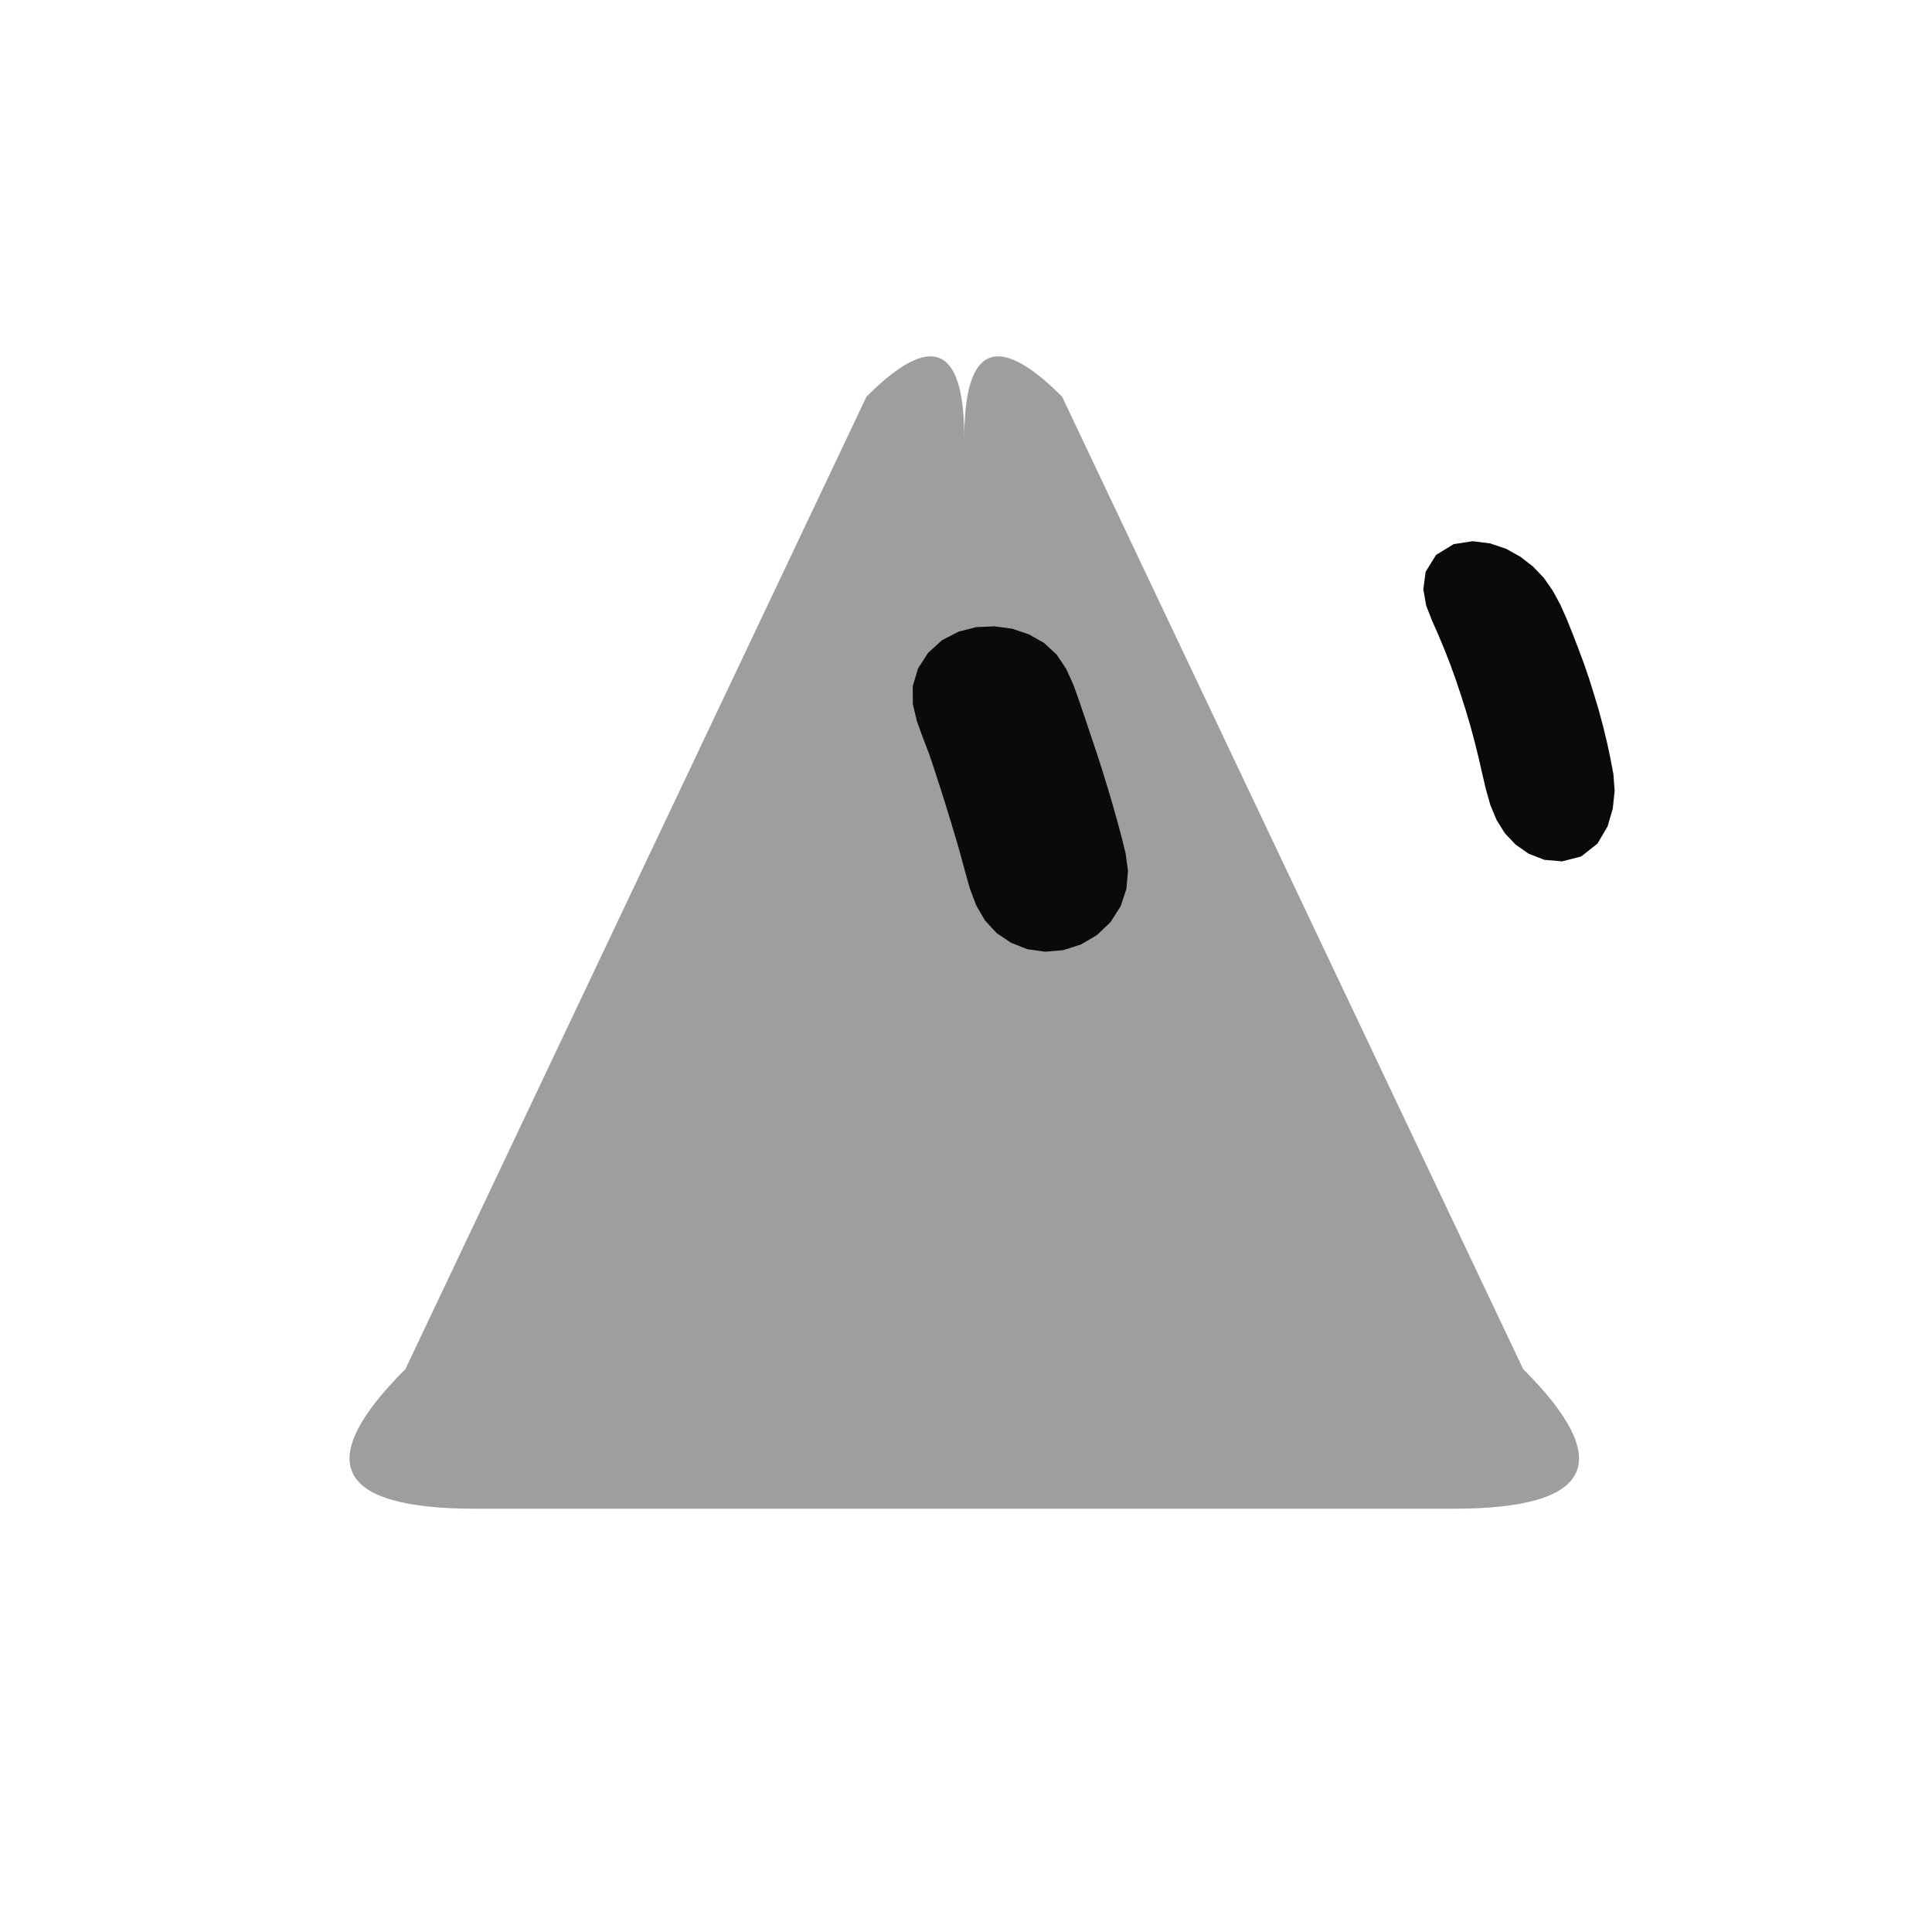
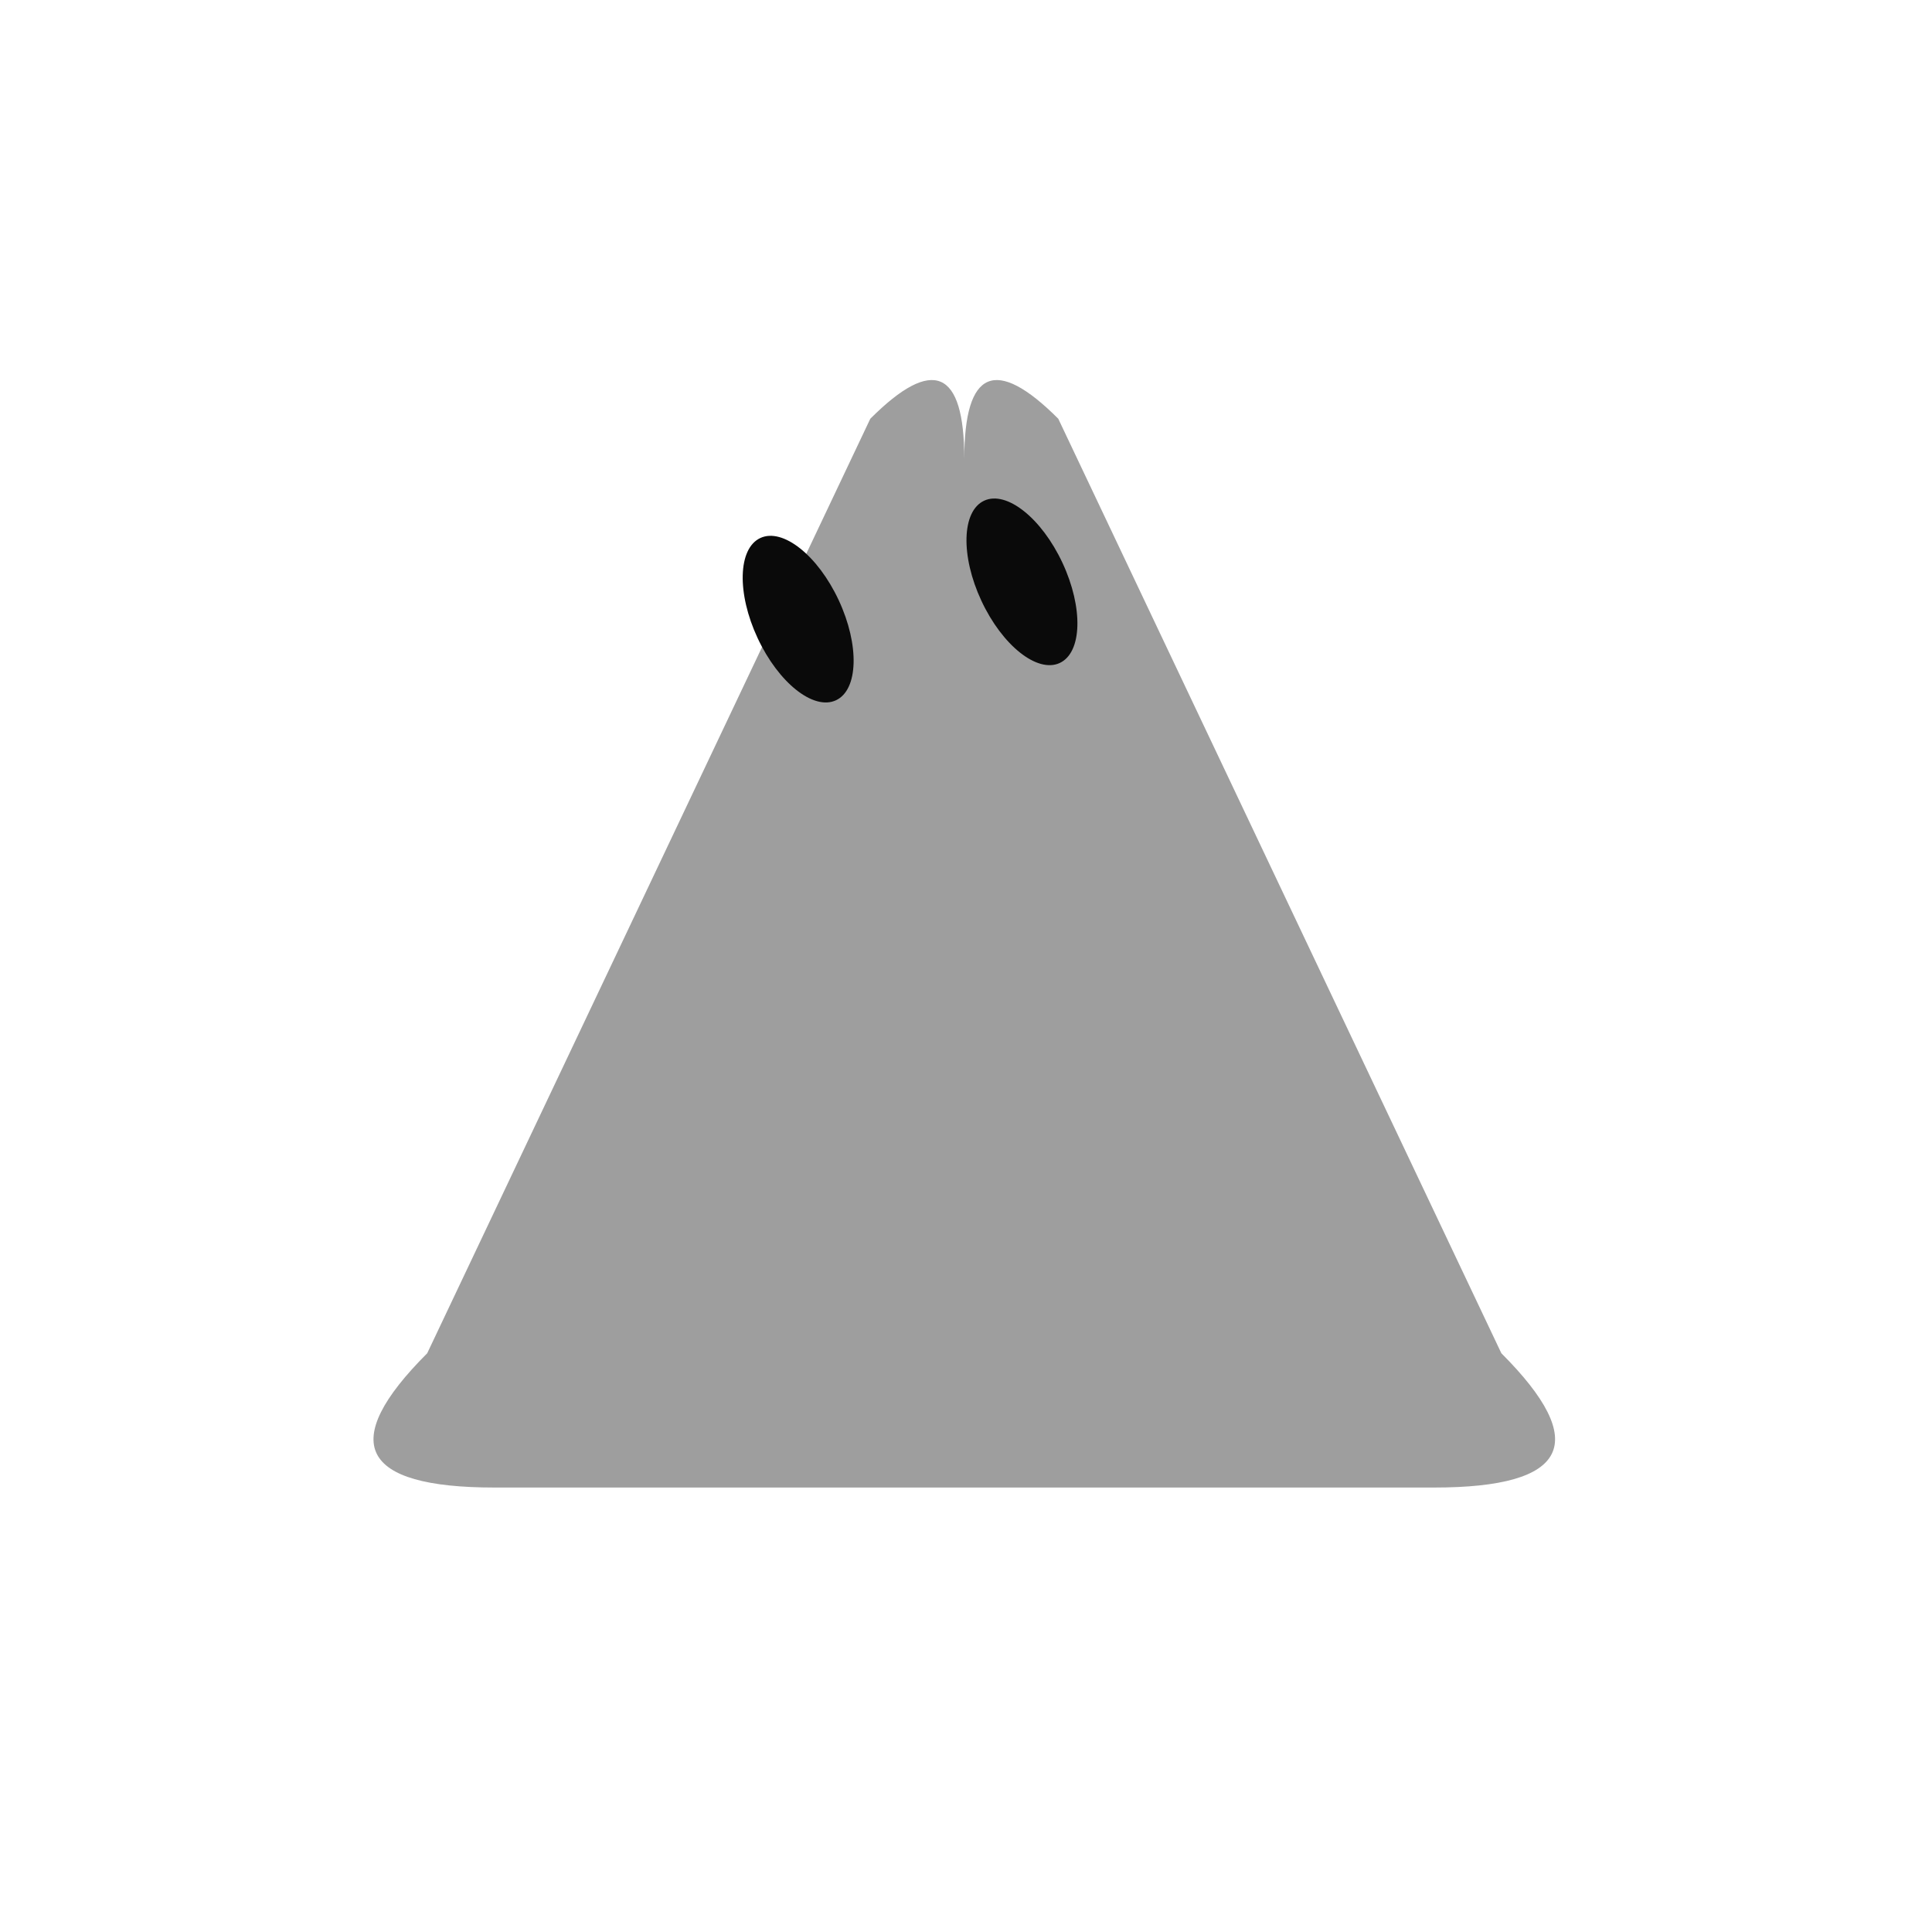
<svg xmlns="http://www.w3.org/2000/svg" width="229" height="229" viewBox="-15 -15 259 259">
-   <g class="grok-bot-mark" transform="translate(114.2705 114.2705) scale(1.040524) translate(-114.2705 -114.2705)">
+   <g class="grok-bot-mark">
    <path class="grok-bot-mark__head" d="M 114.27,46.536 Q 114.27,28.536 126.87,41.136 L 186.27,166.416 Q 204.27,184.416 177.27,184.416 L 51.27,184.416 Q 24.27,184.416 42.27,166.416 L 101.671,41.136 Q 114.27,28.536 114.27,46.536 Z" fill="#9E9E9E" />
-     <path class="grok-bot-mark__eye grok-bot-mark__eye--left" d="M118.17 70.73L120.45 71.04L122.59 71.76L124.55 72.87L126.18 74.38L127.42 76.24L128.34 78.29L129.10 80.42L129.83 82.57L130.55 84.72L131.27 86.86L131.97 89.02L132.64 91.19L133.29 93.36L133.91 95.55L134.50 97.74L135.05 99.95L135.36 102.23L135.16 104.55L134.41 106.80L133.11 108.84L131.36 110.51L129.28 111.73L127.01 112.45L124.68 112.65L122.41 112.33L120.31 111.51L118.45 110.26L116.93 108.62L115.81 106.69L115.01 104.57L114.39 102.39L113.80 100.19L113.17 98.01L112.52 95.84L111.85 93.66L111.17 91.51L110.47 89.35L109.75 87.20L108.94 85.09L108.17 82.96L107.64 80.75L107.63 78.44L108.31 76.16L109.61 74.14L111.41 72.51L113.54 71.41L115.84 70.83Z" fill="#0A0A0A" />
-     <path class="grok-bot-mark__eye grok-bot-mark__eye--right" d="M179.77 59.76L182.04 60.05L184.10 60.75L185.92 61.77L187.55 63.03L188.95 64.50L190.10 66.16L191.07 67.95L191.90 69.82L192.67 71.74L193.41 73.66L194.13 75.60L194.80 77.56L195.42 79.55L196.02 81.54L196.56 83.57L197.06 85.61L197.50 87.67L197.90 89.77L198.06 91.94L197.82 94.21L197.15 96.51L195.85 98.72L193.75 100.38L191.30 101.01L189.00 100.81L186.99 100.03L185.30 98.85L183.91 97.38L182.84 95.66L182.05 93.76L181.48 91.76L181.00 89.71L180.53 87.64L180.02 85.60L179.48 83.58L178.89 81.58L178.26 79.60L177.60 77.62L176.90 75.68L176.15 73.76L175.36 71.86L174.53 69.98L173.78 68.06L173.41 65.97L173.71 63.70L175.05 61.53L177.32 60.14Z" fill="#0A0A0A" />
+     <g class="grok-bot-mark__eyes">
+       <ellipse cx="92" cy="68" rx="6" ry="12" fill="#0A0A0A" transform="rotate(-25 92 68)" />
+       <ellipse cx="122" cy="63" rx="6" ry="12" fill="#0A0A0A" transform="rotate(-25 122 63)" />
+     </g>
  </g>
</svg>
